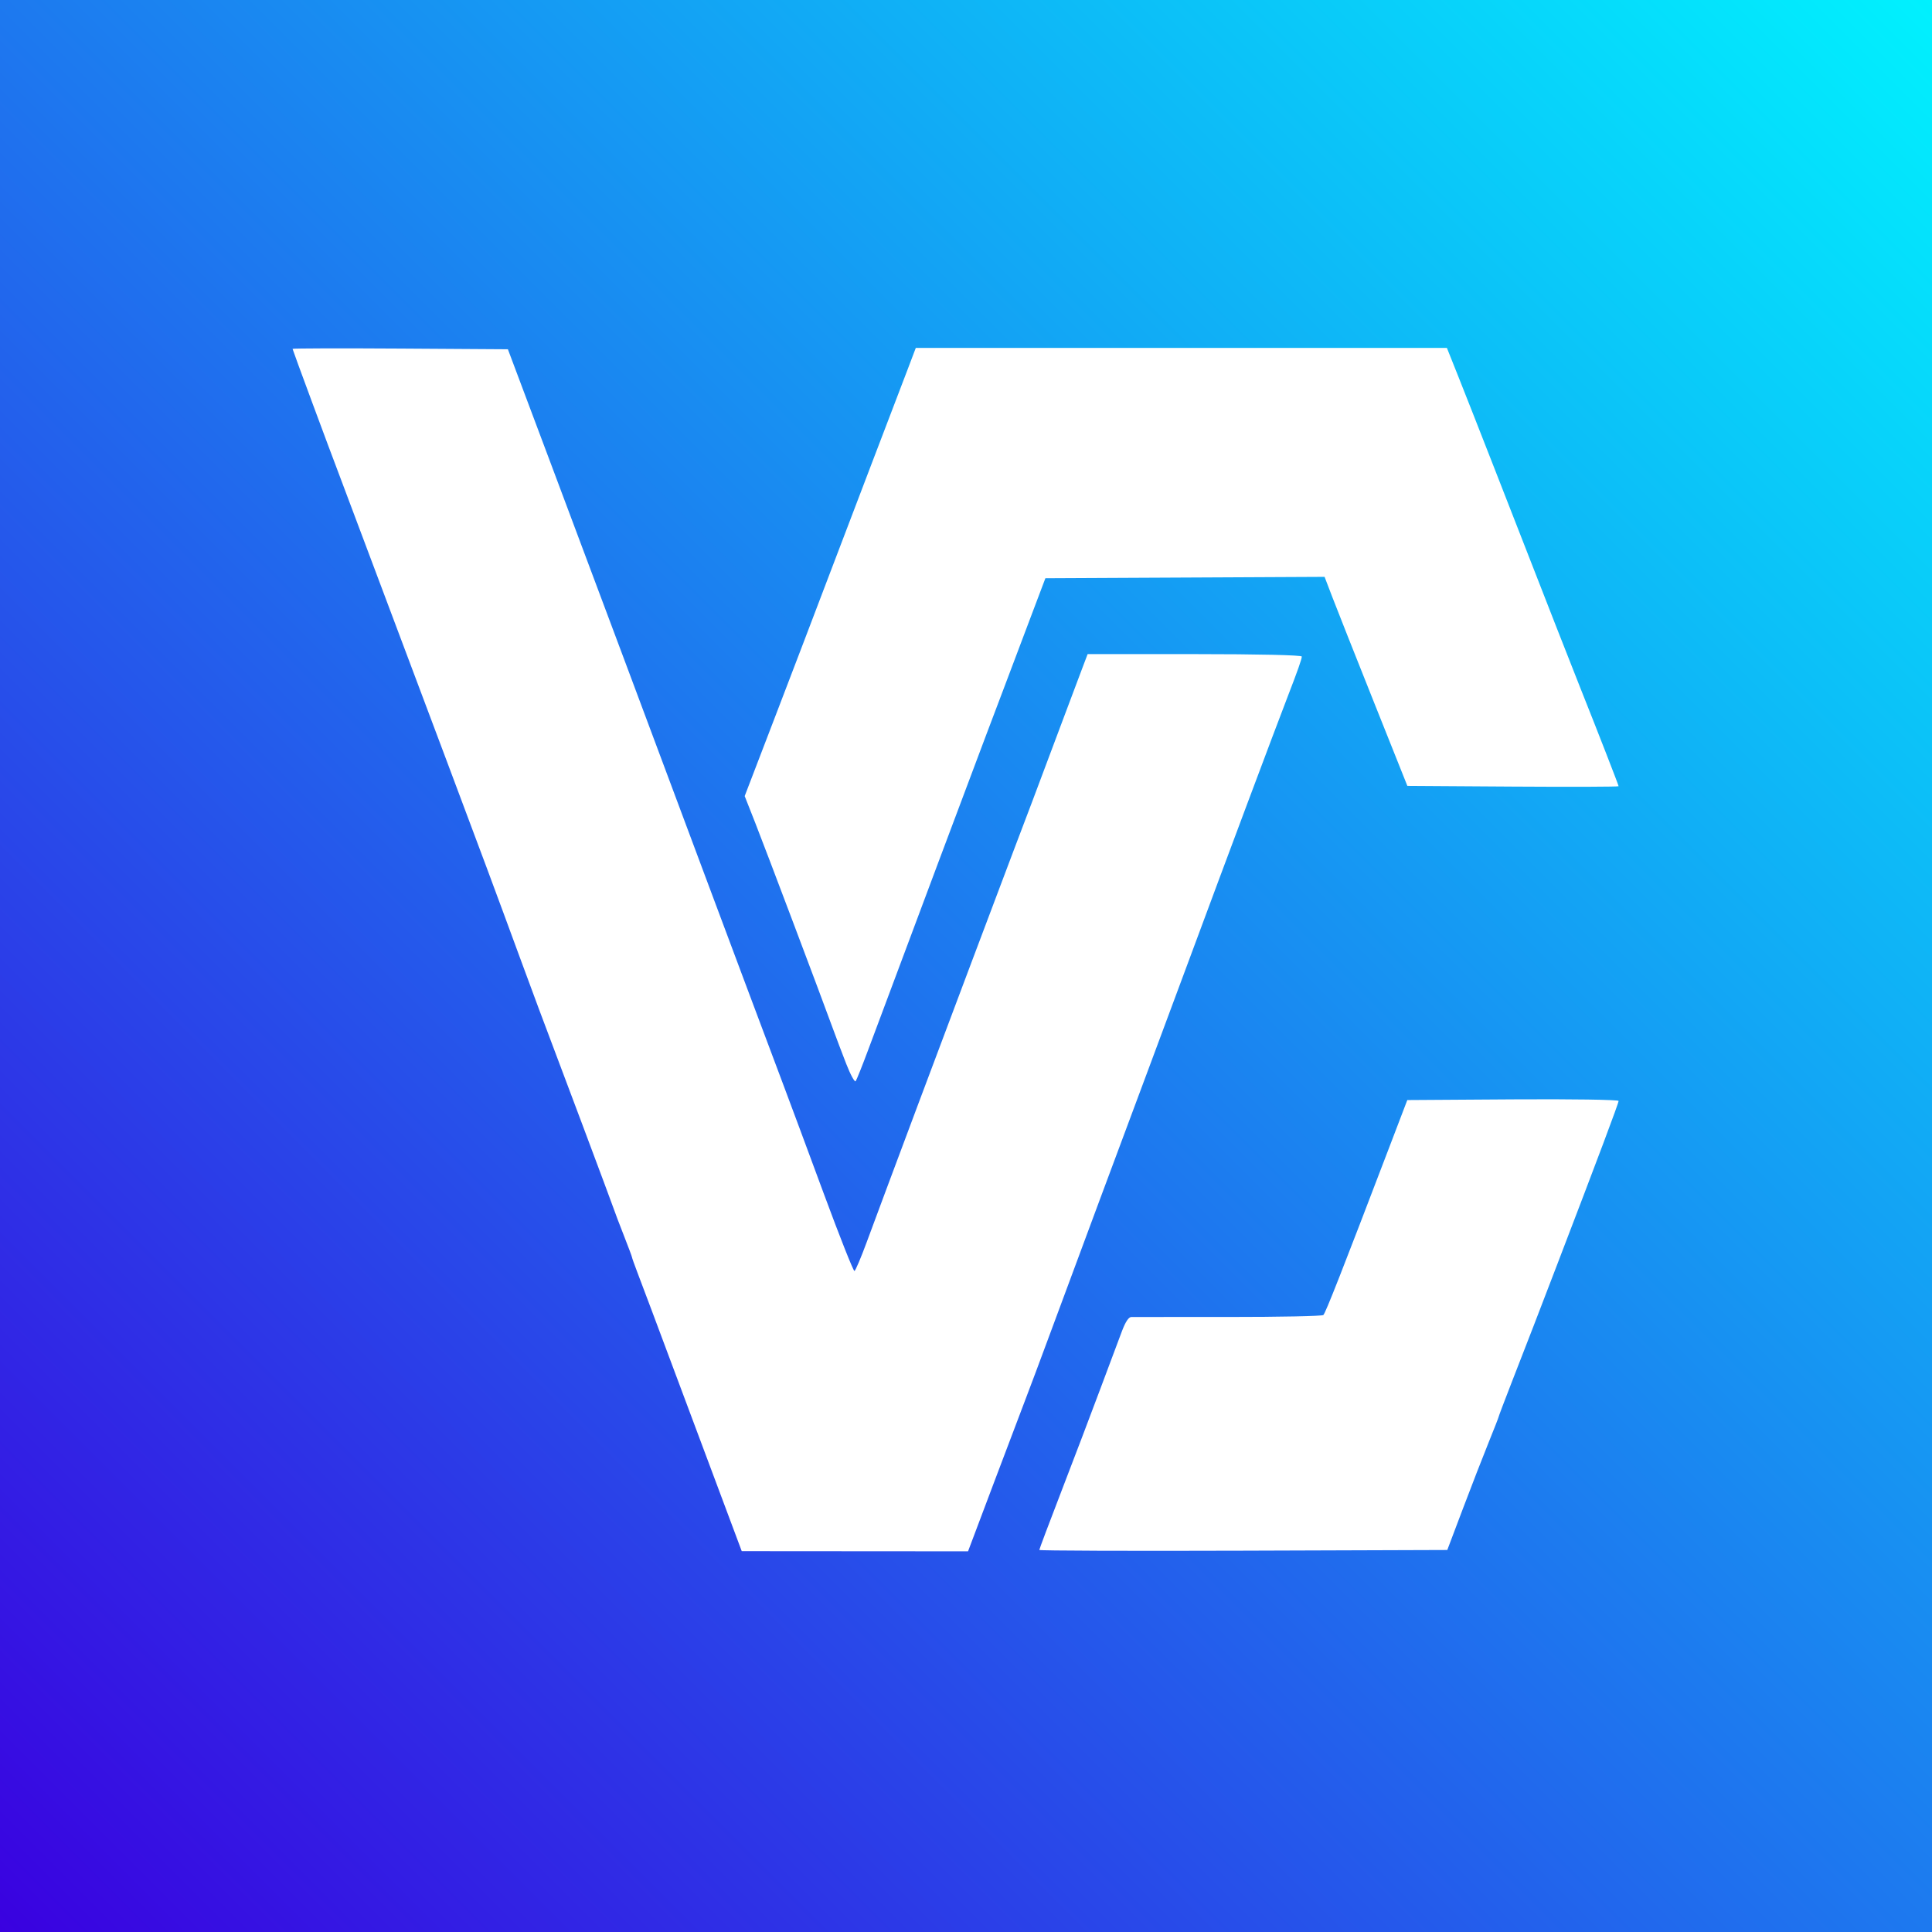
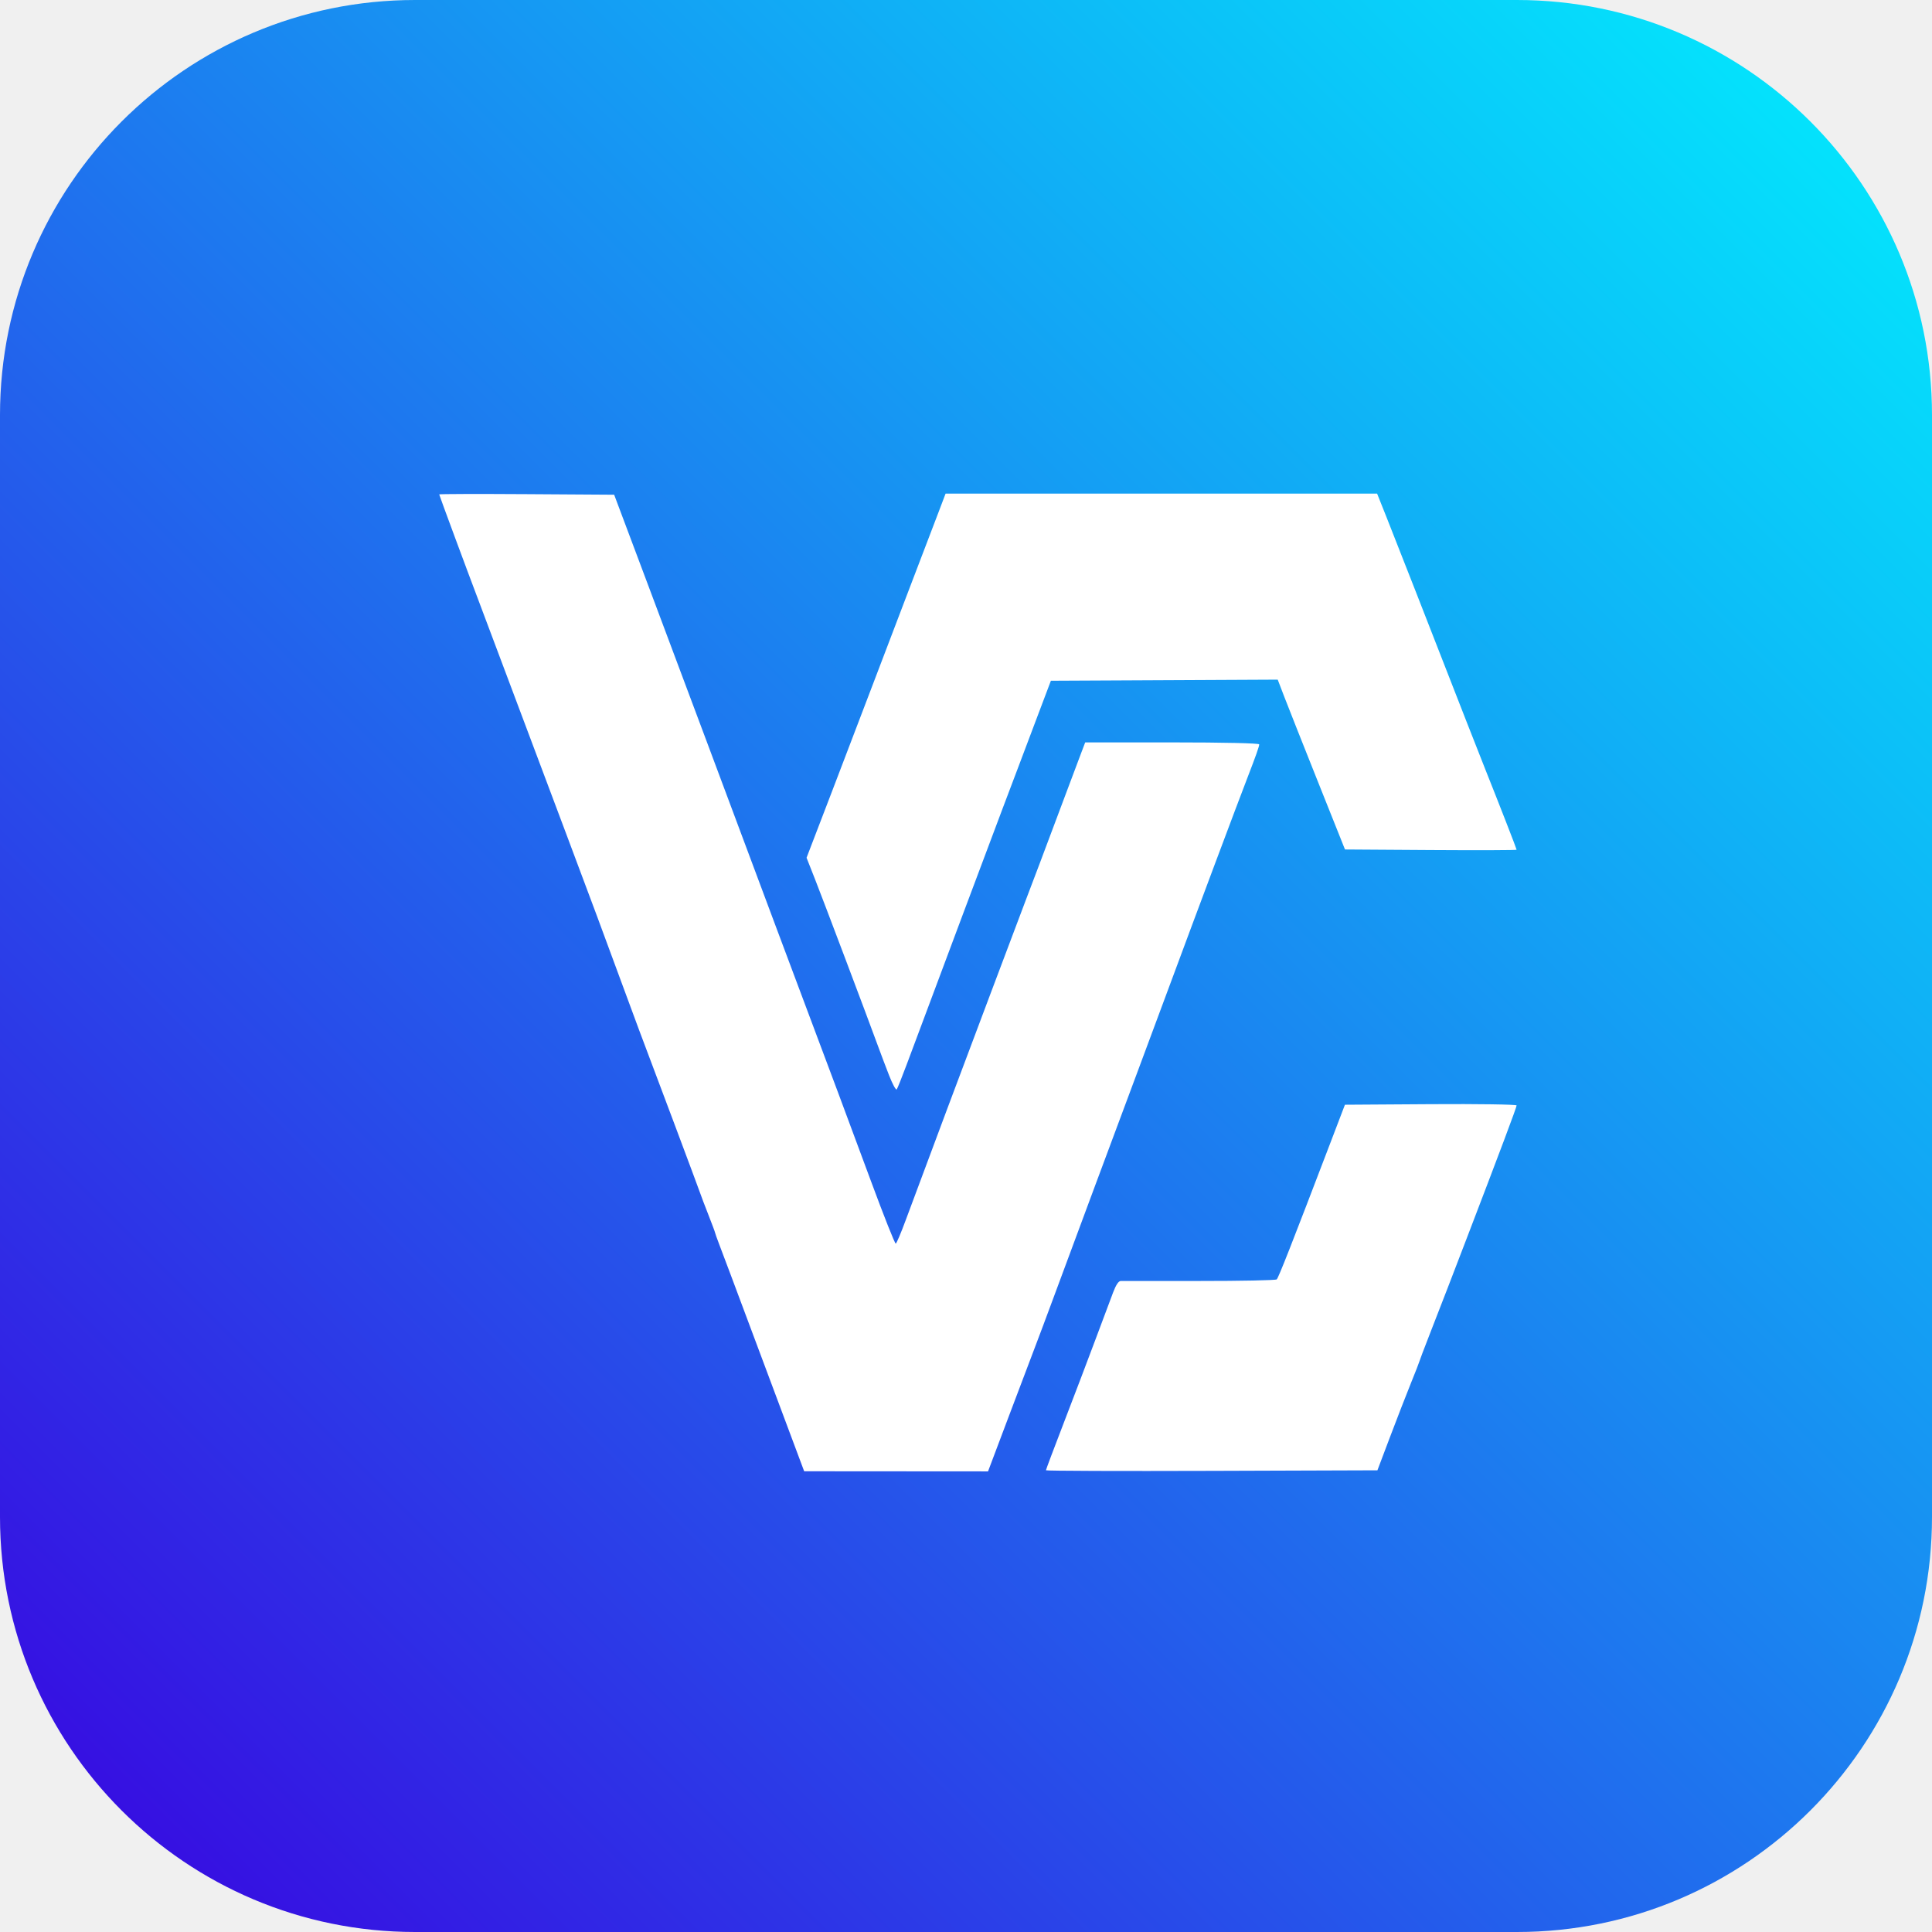
- <svg xmlns="http://www.w3.org/2000/svg" version="1.1" id="svg48" width="1024" height="1024" viewBox="0 0 1024 1024">
+ <svg xmlns="http://www.w3.org/2000/svg" version="1.1" width="1024" height="1024" viewBox="0 0 1024 1024">
  <defs>
    <linearGradient id="vc-gradient" x1="0%" y1="100%" x2="100%" y2="0%">
      <stop offset="0%" style="stop-color:#3A00E0;stop-opacity:1" />
      <stop offset="100%" style="stop-color:#00F2FE;stop-opacity:1" />
    </linearGradient>
+     <clipPath id="rounded">
+       <rect width="1024" height="1024" rx="220" ry="220" />
+     </clipPath>
  </defs>
-   <rect width="1024" height="1024" fill="url(#vc-gradient)" />
-   <g id="g54" transform="translate(102.4, 102.4) scale(0.8)">
+   <rect width="1024" height="1024" rx="220" ry="220" fill="url(#vc-gradient)" />
+   <g transform="translate(190, 195) scale(0.65)" clip-path="url(#rounded)">
    <path fill="#FFFFFF" d="m 336.562,827.863 c -14.771,-39.504 -29.53,-78.969 -32.796,-87.7 -3.266,-8.731 -7.54,-20.066 -9.498,-25.188 -1.958,-5.122 -3.56,-9.628 -3.56,-10.014 0,-0.385 -2.44,-6.91 -5.422,-14.5 -2.982,-7.589 -5.942,-15.386 -6.578,-17.327 -1.114,-3.4 -37.756,-101.258 -49.799,-132.996 -1.619,-4.268 -7.195,-19.349 -12.391,-33.514 C 202.058,467.202 187.846,429.002 168.545,377.683 158.876,351.974 146.053,317.843 140.049,301.836 117.708,242.272 99.911,194.909 97.299,188.065 89.948,168.801 65.829,103.713 65.829,103.139 c 0,-0.362 32.099,-0.451 71.331,-0.199 l 71.331,0.458 28.482,75.847 c 24.827,66.115 69.074,184.387 103.933,277.813 13.227,35.449 39.825,106.43 50.234,134.056 4.204,11.157 16.215,43.487 26.693,71.845 10.477,28.358 19.599,51.36 20.27,51.115 0.671,-0.245 4.29,-8.762 8.042,-18.928 5.978,-16.198 17.738,-47.722 34.201,-91.685 14.032,-37.469 58.754,-156.298 63.73,-169.334 9.026,-23.646 10.386,-27.255 32.894,-87.313 5.09,-13.582 10.685,-28.465 12.434,-33.073 l 3.179,-8.378 h 70.945 c 42.021,0 70.945,0.659 70.945,1.618 0,1.654 -2.736,9.415 -9.381,26.605 -8.225,21.279 -41.518,110.164 -64.085,171.097 -8.444,22.798 -20.253,54.548 -26.244,70.556 -13.631,36.424 -54.778,147.065 -68.223,183.445 -5.557,15.037 -12.094,32.5 -14.525,38.806 -2.431,6.306 -12.125,31.904 -21.542,56.886 l -17.122,45.42 -74.965,-0.053 -74.965,-0.053 z m 224.002,71.022 c 0,-0.511 6.65,-18.176 14.777,-39.256 8.128,-21.08 19.664,-51.424 25.637,-67.431 5.973,-16.007 12.441,-33.271 14.374,-38.365 2.345,-6.179 4.415,-9.273 6.221,-9.298 1.489,-0.02 30.367,-0.023 64.174,-0.007 33.807,0.018 62.158,-0.562 63.001,-1.286 1.407,-1.207 12.356,-29.068 43.841,-111.56 l 11.782,-30.868 69.994,-0.458 c 38.497,-0.251 69.994,0.217 69.994,1.041 0,1.488 -13.65,37.848 -40.837,108.78 -14.992,39.115 -15.964,41.631 -29.832,77.257 -4.834,12.417 -8.788,22.854 -8.788,23.192 0,0.339 -3.007,8.039 -6.682,17.111 -3.675,9.072 -11.334,28.798 -17.02,43.835 l -10.337,27.34 -135.149,0.45 c -74.332,0.248 -135.149,0.033 -135.149,-0.478 z M 432.657,576.844 c -2.801,-7.189 -6.829,-17.833 -8.952,-23.654 -8.138,-22.322 -44.63,-119.013 -51.317,-135.972 l -7.015,-17.791 20.581,-53.646 c 11.319,-29.505 26.139,-68.331 32.932,-86.278 6.793,-17.948 20.555,-54.063 30.58,-80.257 10.026,-26.194 20.711,-54.174 23.746,-62.177 l 5.517,-14.552 H 654.673 830.615 l 7.568,18.962 c 4.163,10.429 14.846,37.615 23.742,60.413 40.519,103.848 51.027,130.705 56.939,145.521 11.562,28.979 25.495,64.761 25.495,65.476 0,0.388 -31.488,0.499 -69.973,0.247 l -69.973,-0.458 -22.181,-55.563 C 770.032,306.554 757.692,275.393 754.809,267.867 l -5.242,-13.684 -92.483,0.454 -92.483,0.454 -9.667,25.576 c -5.317,14.067 -13.406,35.498 -17.975,47.625 -4.569,12.127 -9.827,26.017 -11.683,30.868 -4.717,12.325 -53.884,143.556 -78.312,209.021 -3.801,10.186 -7.429,19.243 -8.062,20.126 -0.633,0.883 -3.443,-4.277 -6.244,-11.465 z" id="path893" />
  </g>
</svg>
